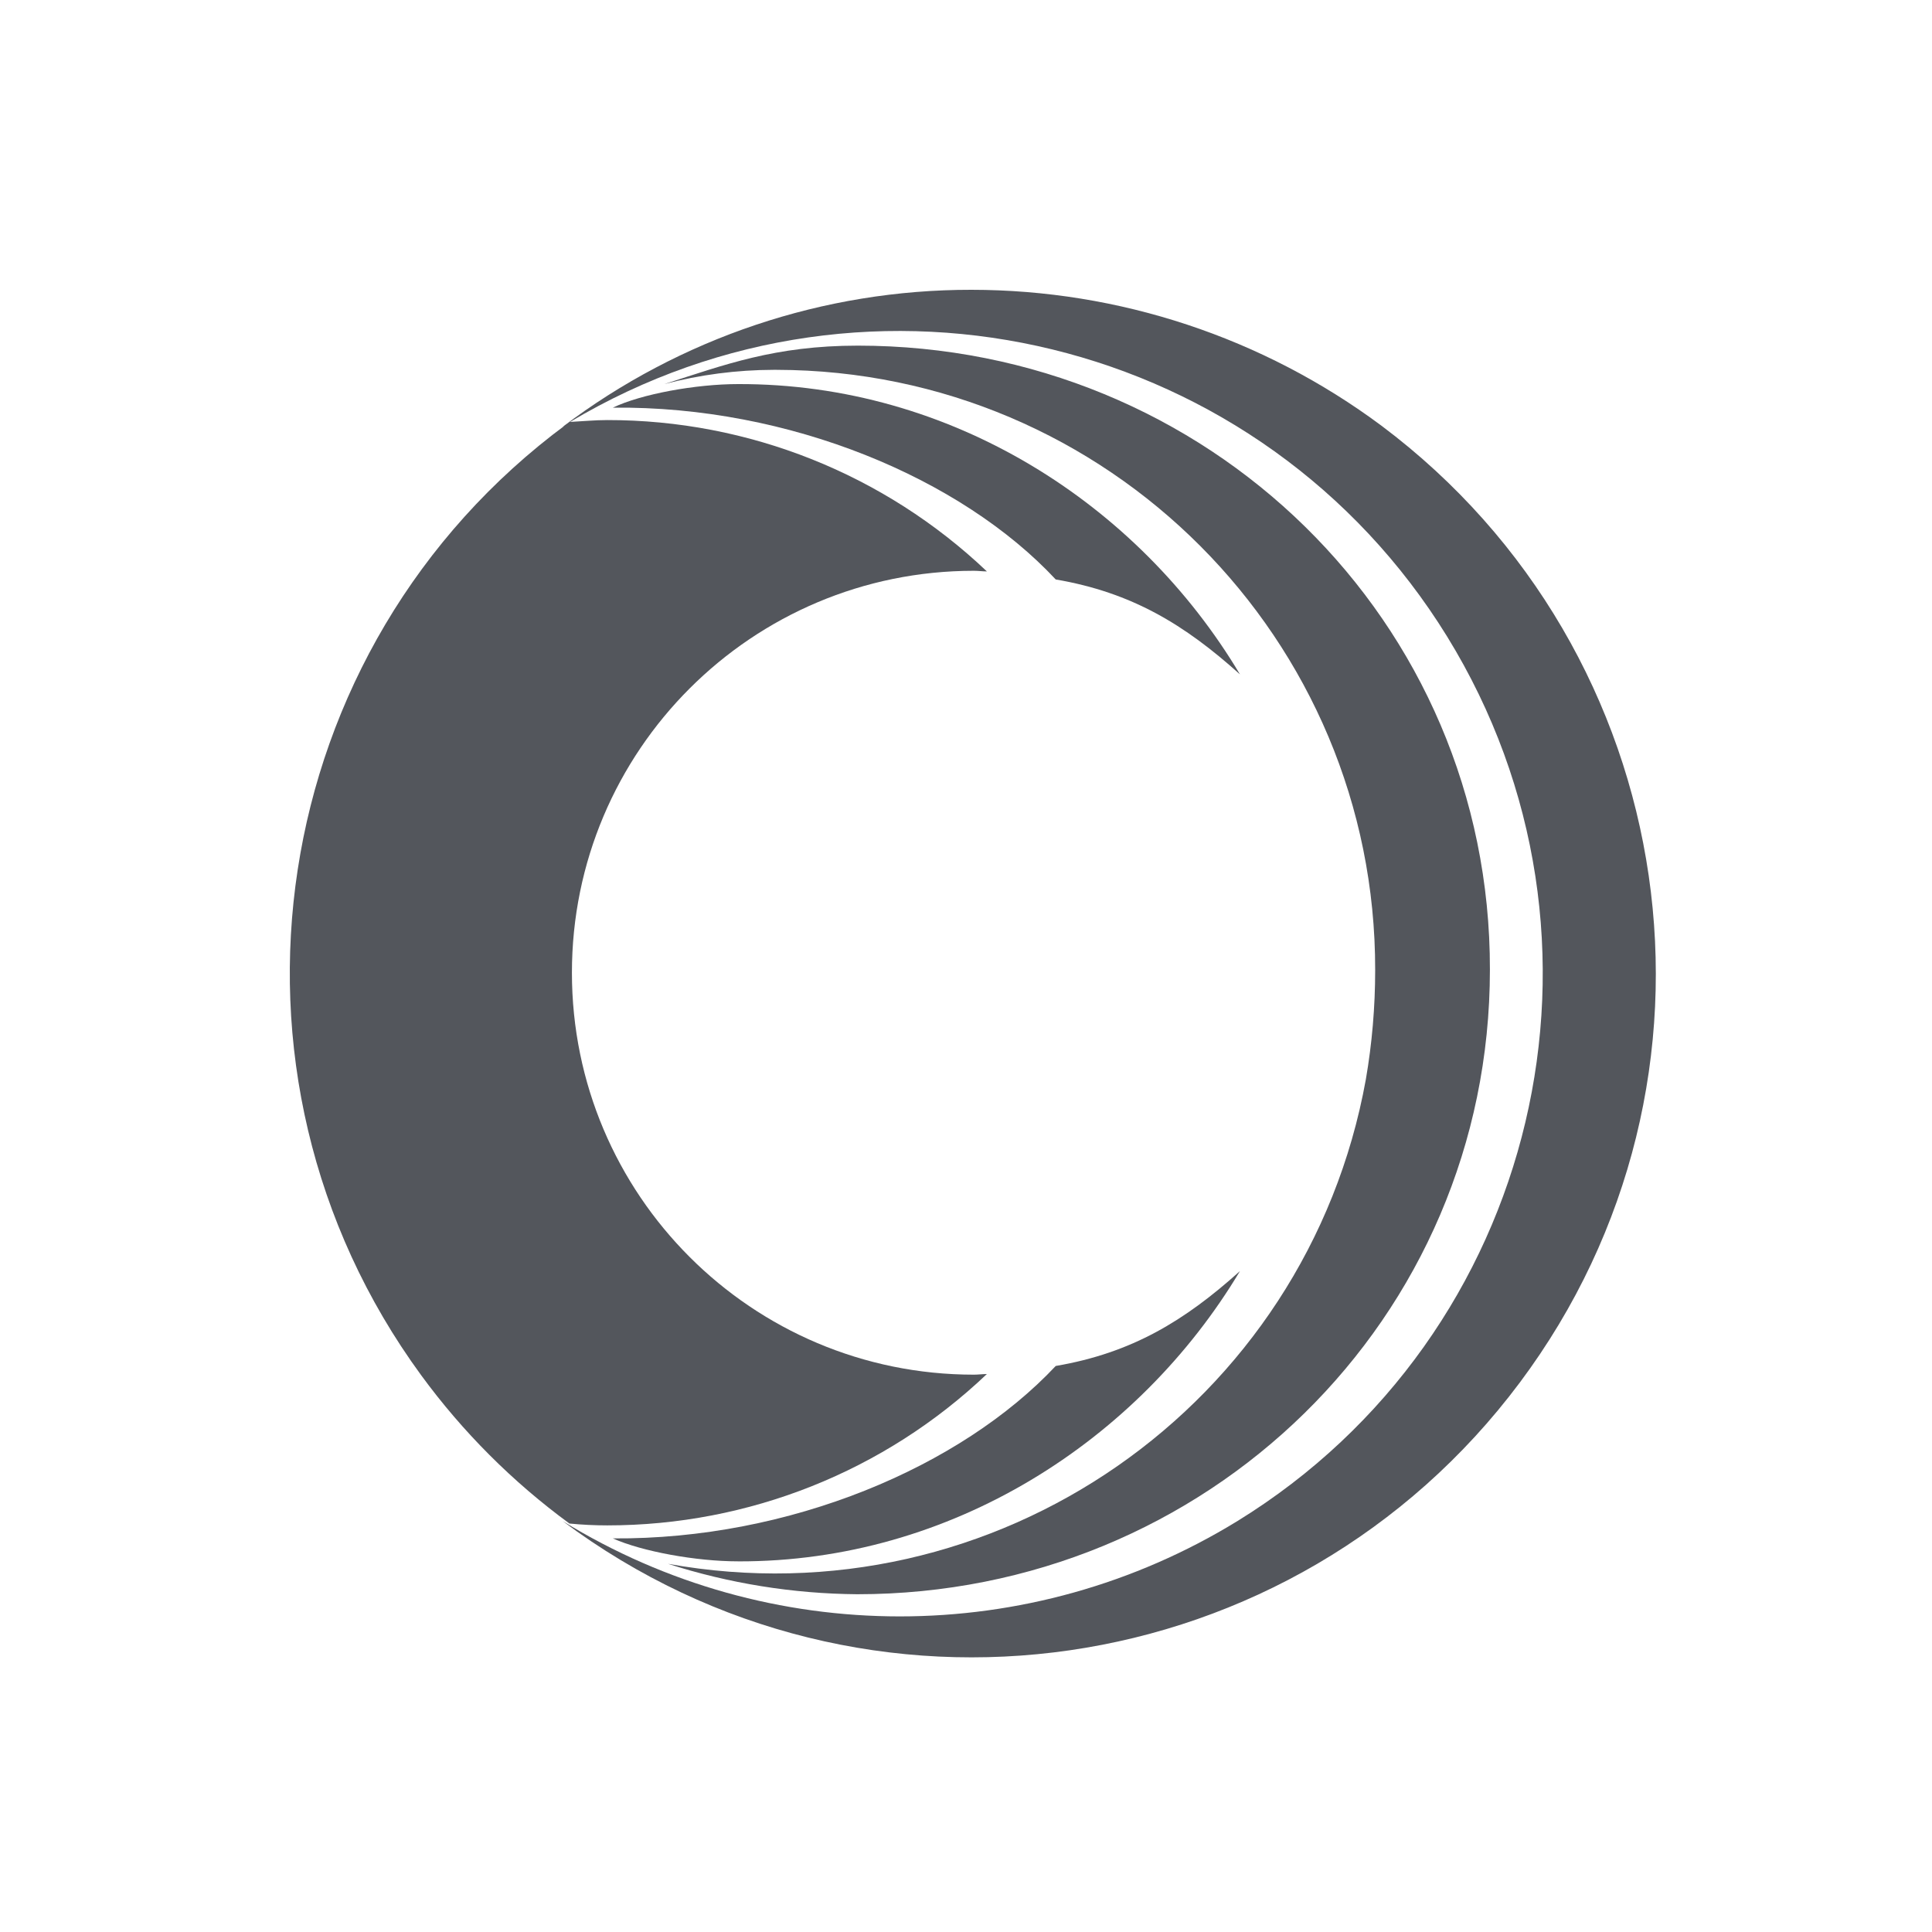
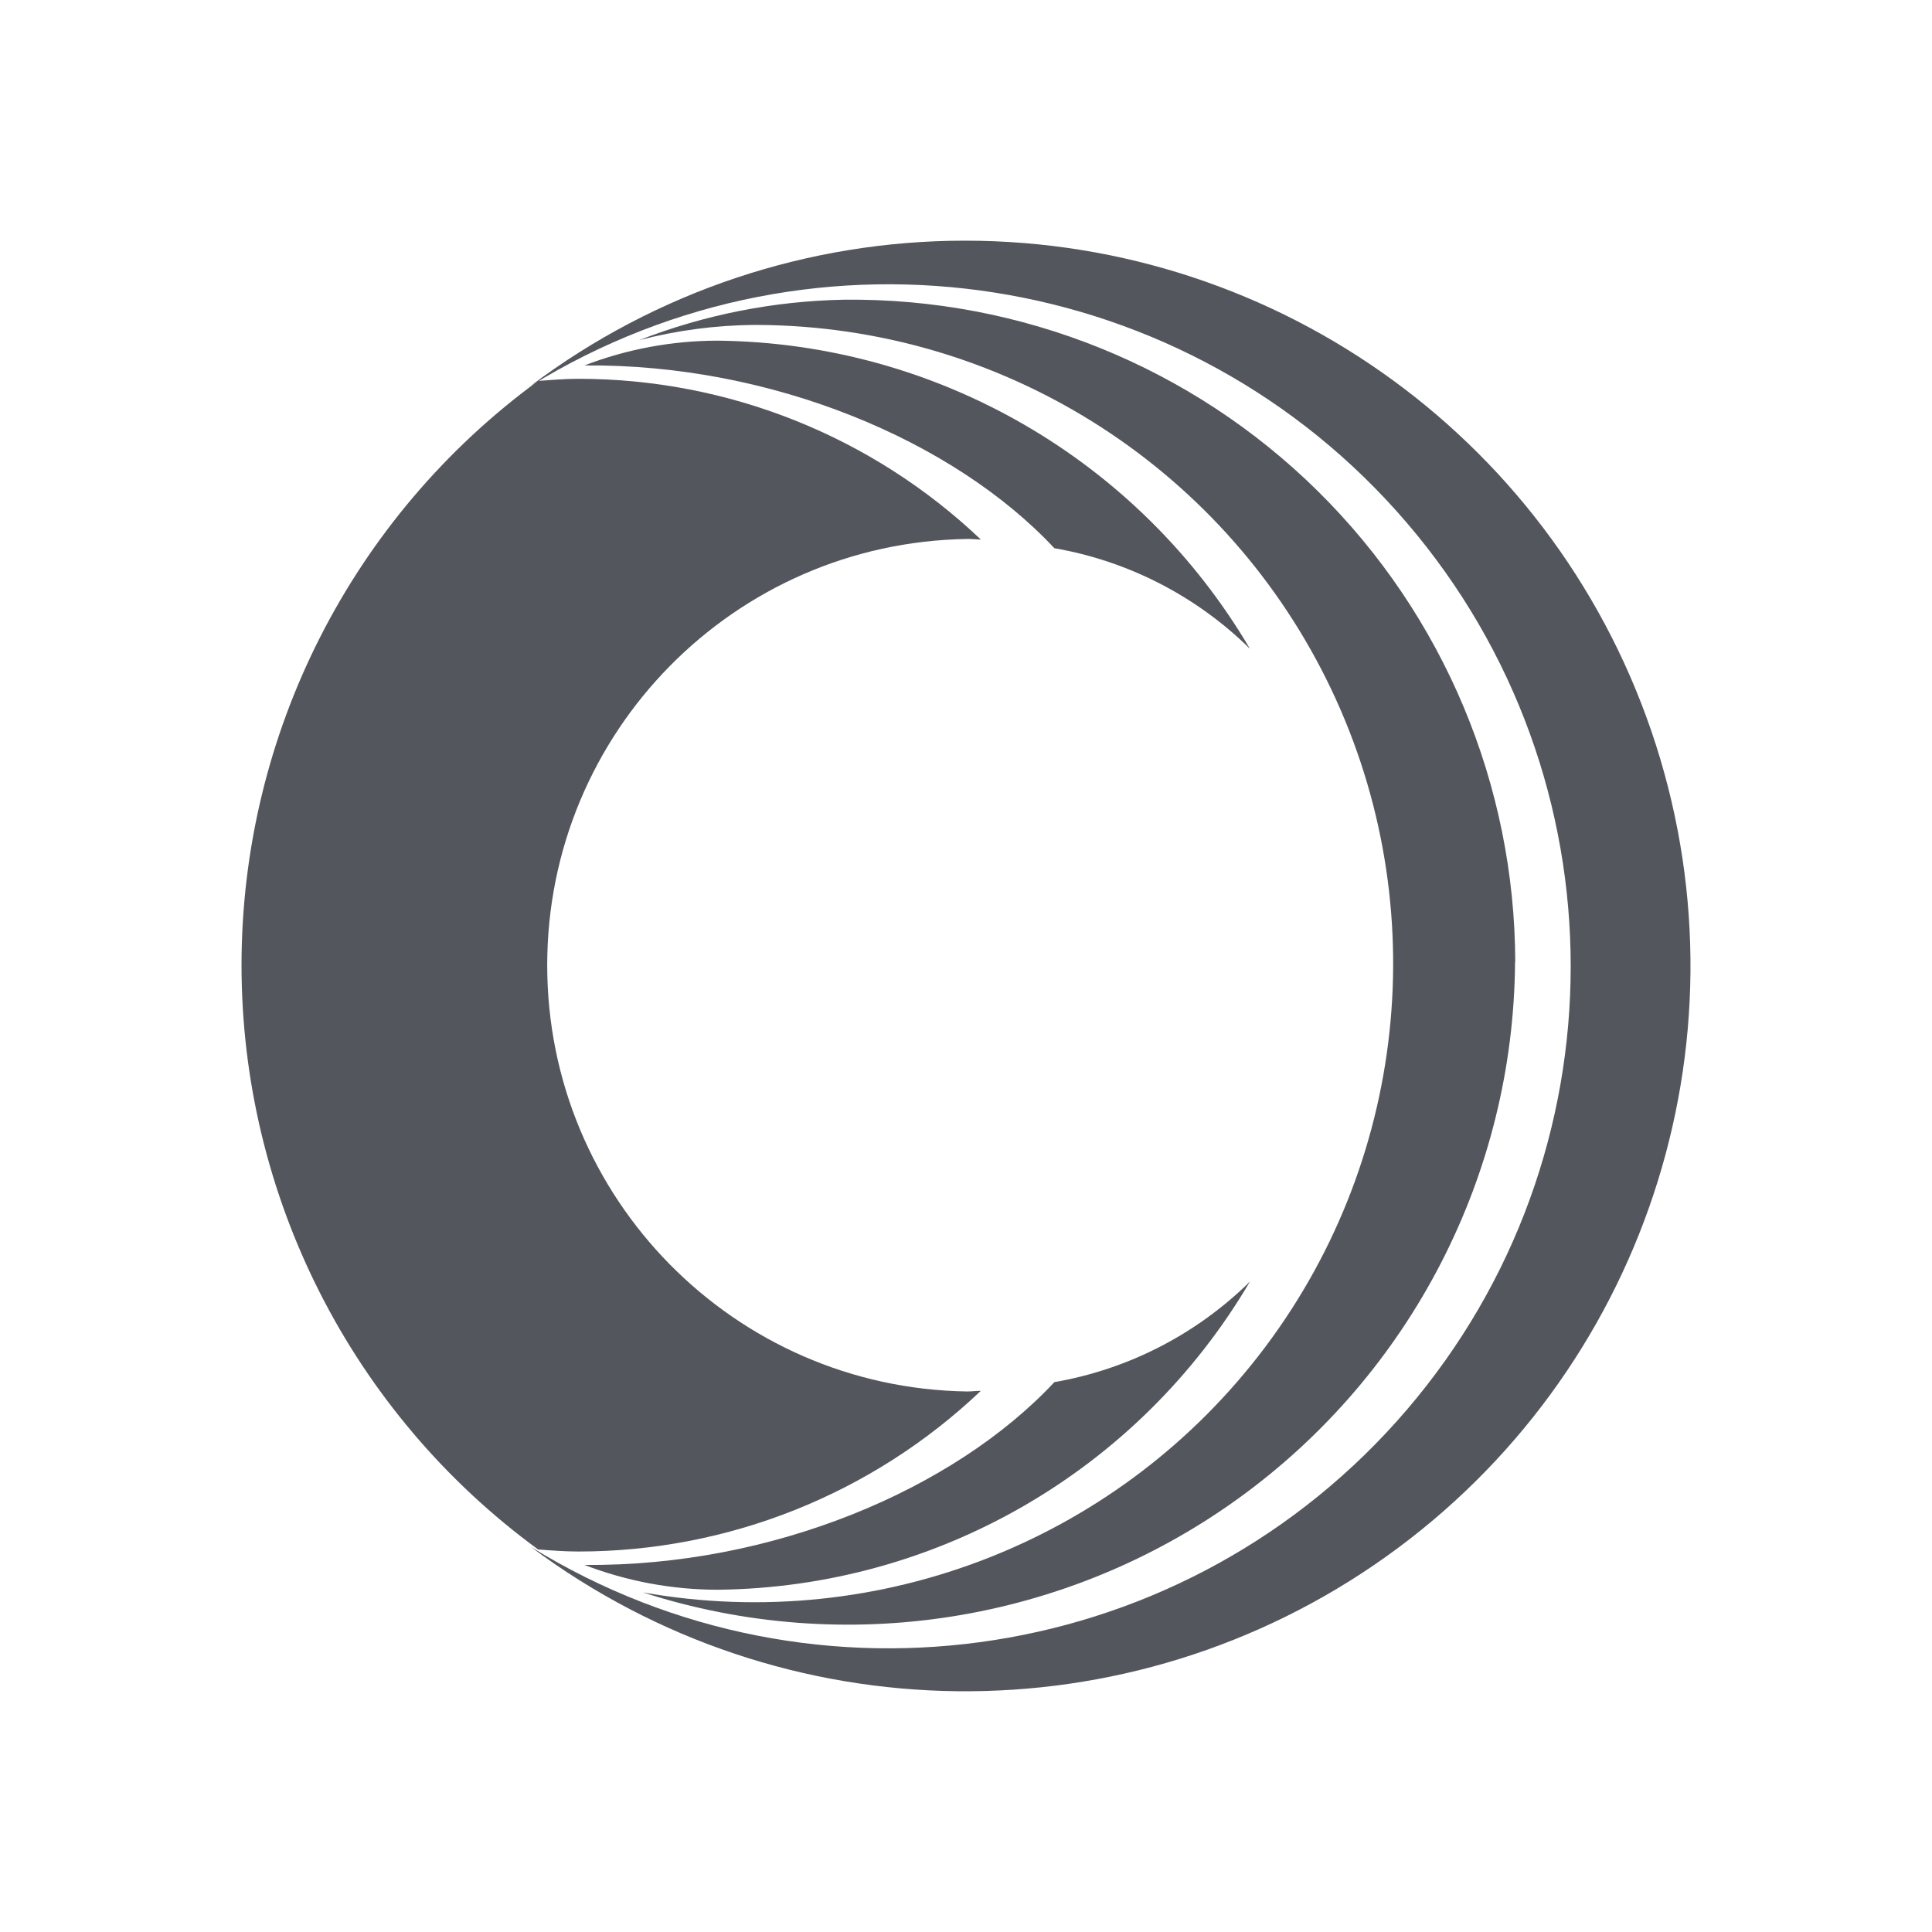
- <svg xmlns="http://www.w3.org/2000/svg" width="80" height="80" viewBox="0 0 80 80">
-   <g fill="none" fill-rule="evenodd">
-     <path fill="none" d="M0 0h80v80H0z" />
-     <g fill="#53565C" fill-rule="nonzero">
-       <path d="M57.2 17.625A28.474 28.474 0 0 0 40.222 12a27.98 27.98 0 0 0-16.925 5.676.537.537 0 0 0 .154-.103c-12.483 9.221-15.18 26.84-6.01 39.374a28.395 28.395 0 0 0 6.138 6.139c.514.051 1.053.077 1.567.077 5.856 0 11.48-2.235 15.718-6.267-.18 0-.36.026-.539.026-9.195 0-16.643-7.449-16.643-16.644 0-9.195 7.448-16.643 16.643-16.643.18 0 .36.026.54.026a22.783 22.783 0 0 0-15.72-6.267c-.513 0-1.027.051-1.54.077 12.482-7.449 28.663-3.519 36.317 8.886 7.705 12.509 3.827 28.92-8.681 36.626-8.579 5.265-19.392 5.265-27.944 0 12.533 9.375 30.255 6.806 39.63-5.728C72.302 44.722 69.707 27 57.2 17.625z" />
-       <path d="M27.663 64.755a26.3 26.3 0 0 0 7.833 1.259c14.46 0 26.198-11.378 26.198-25.864.026-14.46-11.712-25.838-26.172-25.838-3.442 0-5.522.796-8.013 1.592a17.897 17.897 0 0 1 4.52-.59h.129c13.715.025 24.81 11.146 24.785 24.861 0 1.516-.129 3.031-.386 4.52-2.44 13.51-15.359 22.5-28.894 20.06z" />
-       <path d="M43.715 23.994c3.16.54 5.343 1.875 7.629 3.93-4.213-7.063-11.97-12.046-20.779-12.02-1.746 0-4.007.41-5.188.976 7.32-.077 14.434 2.928 18.338 7.114zM30.565 64.653c8.81.025 16.566-4.983 20.779-12.02-2.286 2.054-4.47 3.39-7.629 3.929-3.93 4.186-11.018 7.192-18.338 7.14 1.207.54 3.442.95 5.188.95z" />
-     </g>
+ <svg xmlns="http://www.w3.org/2000/svg" id="Layer_3" data-name="Layer 3" viewBox="0 0 80 80">
+   <g>
+     <path d="M39.947,9.966a29.876,29.876,0,0,0-17.968,6.008,28.24,28.24,0,1,1,0,48.077A30.033,30.033,0,1,0,39.947,9.966" style="fill: #53565c" />
+     <path d="M62.735,39.838a27.627,27.627,0,0,1-36.112,26.1,26.445,26.445,0,1,0,4.766-52.483h-.134a19.479,19.479,0,0,0-4.793.632A24.626,24.626,0,0,1,34.95,12.41,27.488,27.488,0,0,1,62.743,39.838" style="fill: #53565c" />
+     <path d="M43.658,22.7a15.252,15.252,0,0,1,8.1,4.166,25.886,25.886,0,0,0-22.046-12.76A15.414,15.414,0,0,0,24.2,15.132c7.76-.071,15.3,3.115,19.46,7.57" style="fill: #53565c" />
+     <path d="M43.658,57.231a15.242,15.242,0,0,0,8.1-4.164A25.893,25.893,0,0,1,29.713,65.828,15.411,15.411,0,0,1,24.2,64.8c7.76.073,15.3-3.115,19.46-7.57" style="fill: #53565c" />
+     <path d="M40.045,22.315c.194,0,.379.022.57.027A24.178,24.178,0,0,0,23.95,15.685c-.562,0-1.115.049-1.668.088a29.971,29.971,0,0,0,0,48.387c.545.041,1.106.085,1.668.085a24.176,24.176,0,0,0,16.665-6.654c-.191,0-.376.027-.57.027a17.652,17.652,0,0,1,0-35.3" style="fill: #53565c" />
  </g>
</svg>
